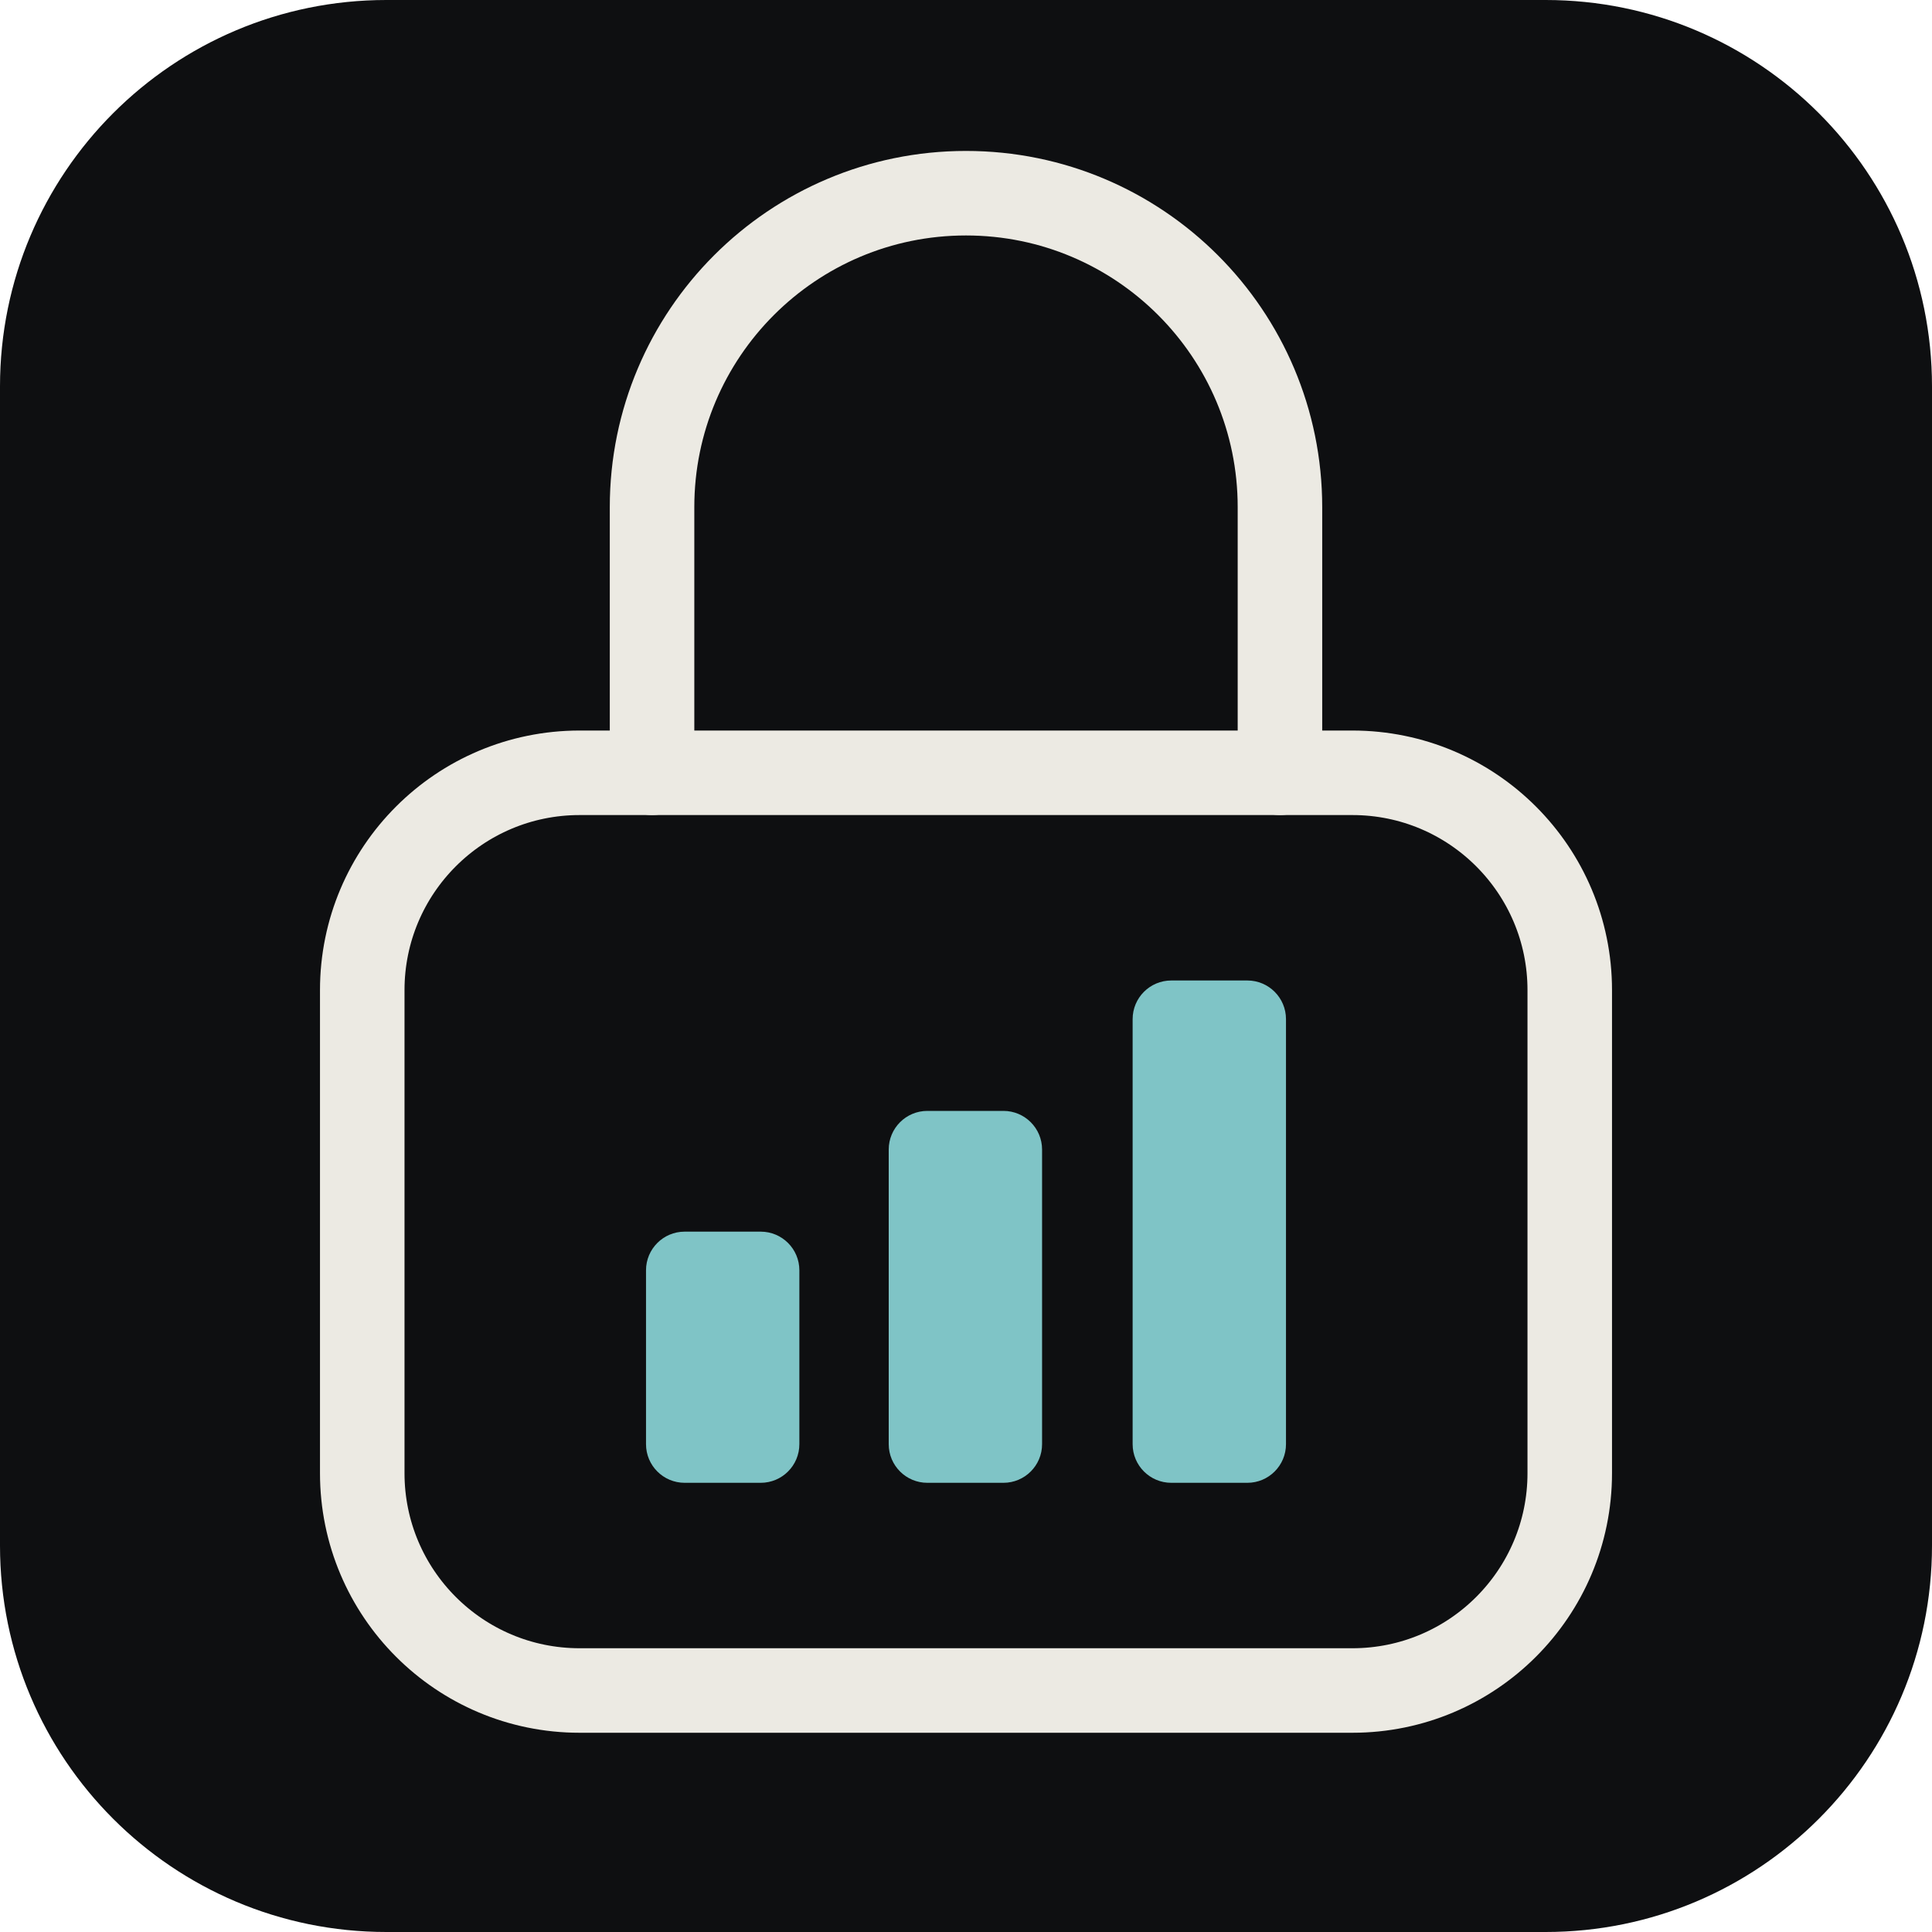
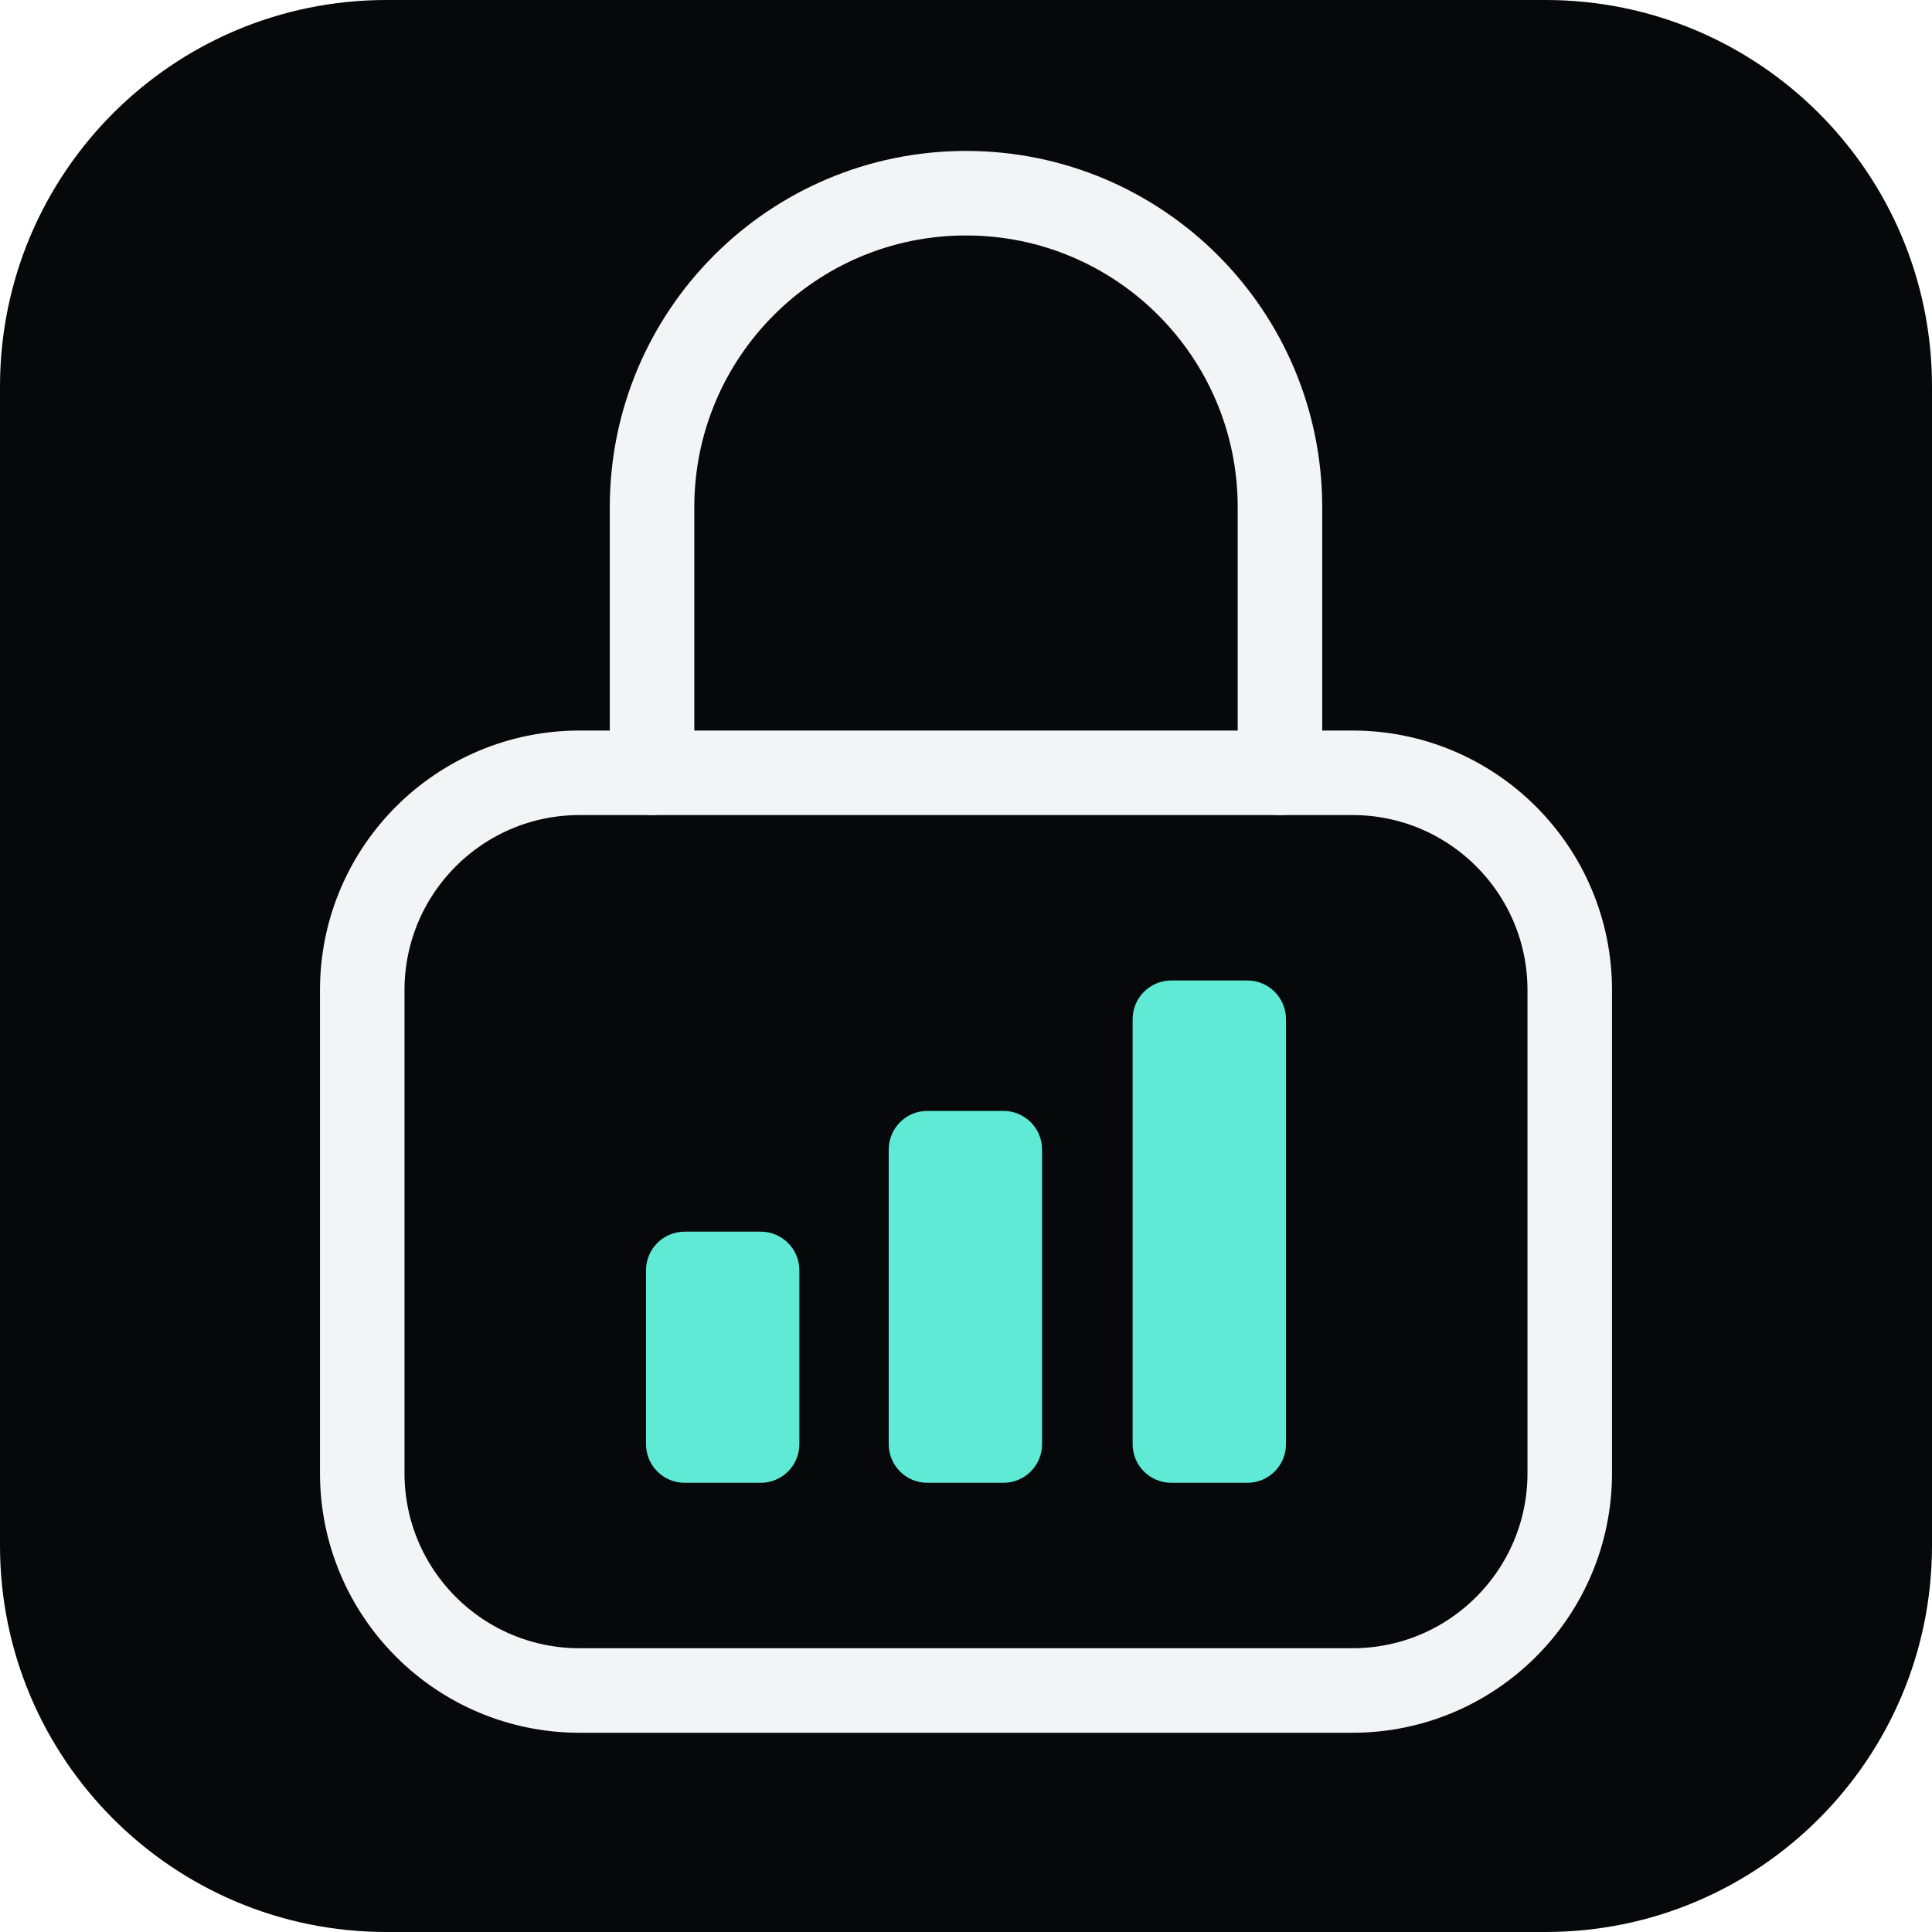
<svg xmlns="http://www.w3.org/2000/svg" viewBox="0 0 160 160">
-   <rect width="160" height="160" rx="32" fill="#0E0F11" />
-   <path d="M54 64 V42 a26 26 0 0 1 52 0 V64" fill="none" stroke="#ECEAE3" stroke-width="7" stroke-linecap="round" />
-   <rect x="30" y="64" width="100" height="76" rx="18" fill="none" stroke="#ECEAE3" stroke-width="7" />
-   <rect x="53.5" y="102" width="12.7" height="20.8" rx="3.2" fill="#7FC4C6" />
-   <rect x="73.6" y="92" width="12.7" height="30.8" rx="3.2" fill="#7FC4C6" />
-   <rect x="93.8" y="81.2" width="12.7" height="41.6" rx="3.2" fill="#7FC4C6" />
+   <rect width="160" height="160" rx="32" fill="#07080A" />
+   <path d="M54 64 V42 a26 26 0 0 1 52 0 V64" fill="none" stroke="#F2F4F5" stroke-width="7" stroke-linecap="round" />
+   <rect x="30" y="64" width="100" height="76" rx="18" fill="none" stroke="#F2F4F5" stroke-width="7" />
+   <rect x="53.5" y="102" width="12.7" height="20.8" rx="3.2" fill="#5EEAD4" />
+   <rect x="73.6" y="92" width="12.7" height="30.8" rx="3.2" fill="#5EEAD4" />
+   <rect x="93.8" y="81.2" width="12.7" height="41.6" rx="3.2" fill="#5EEAD4" />
</svg>
